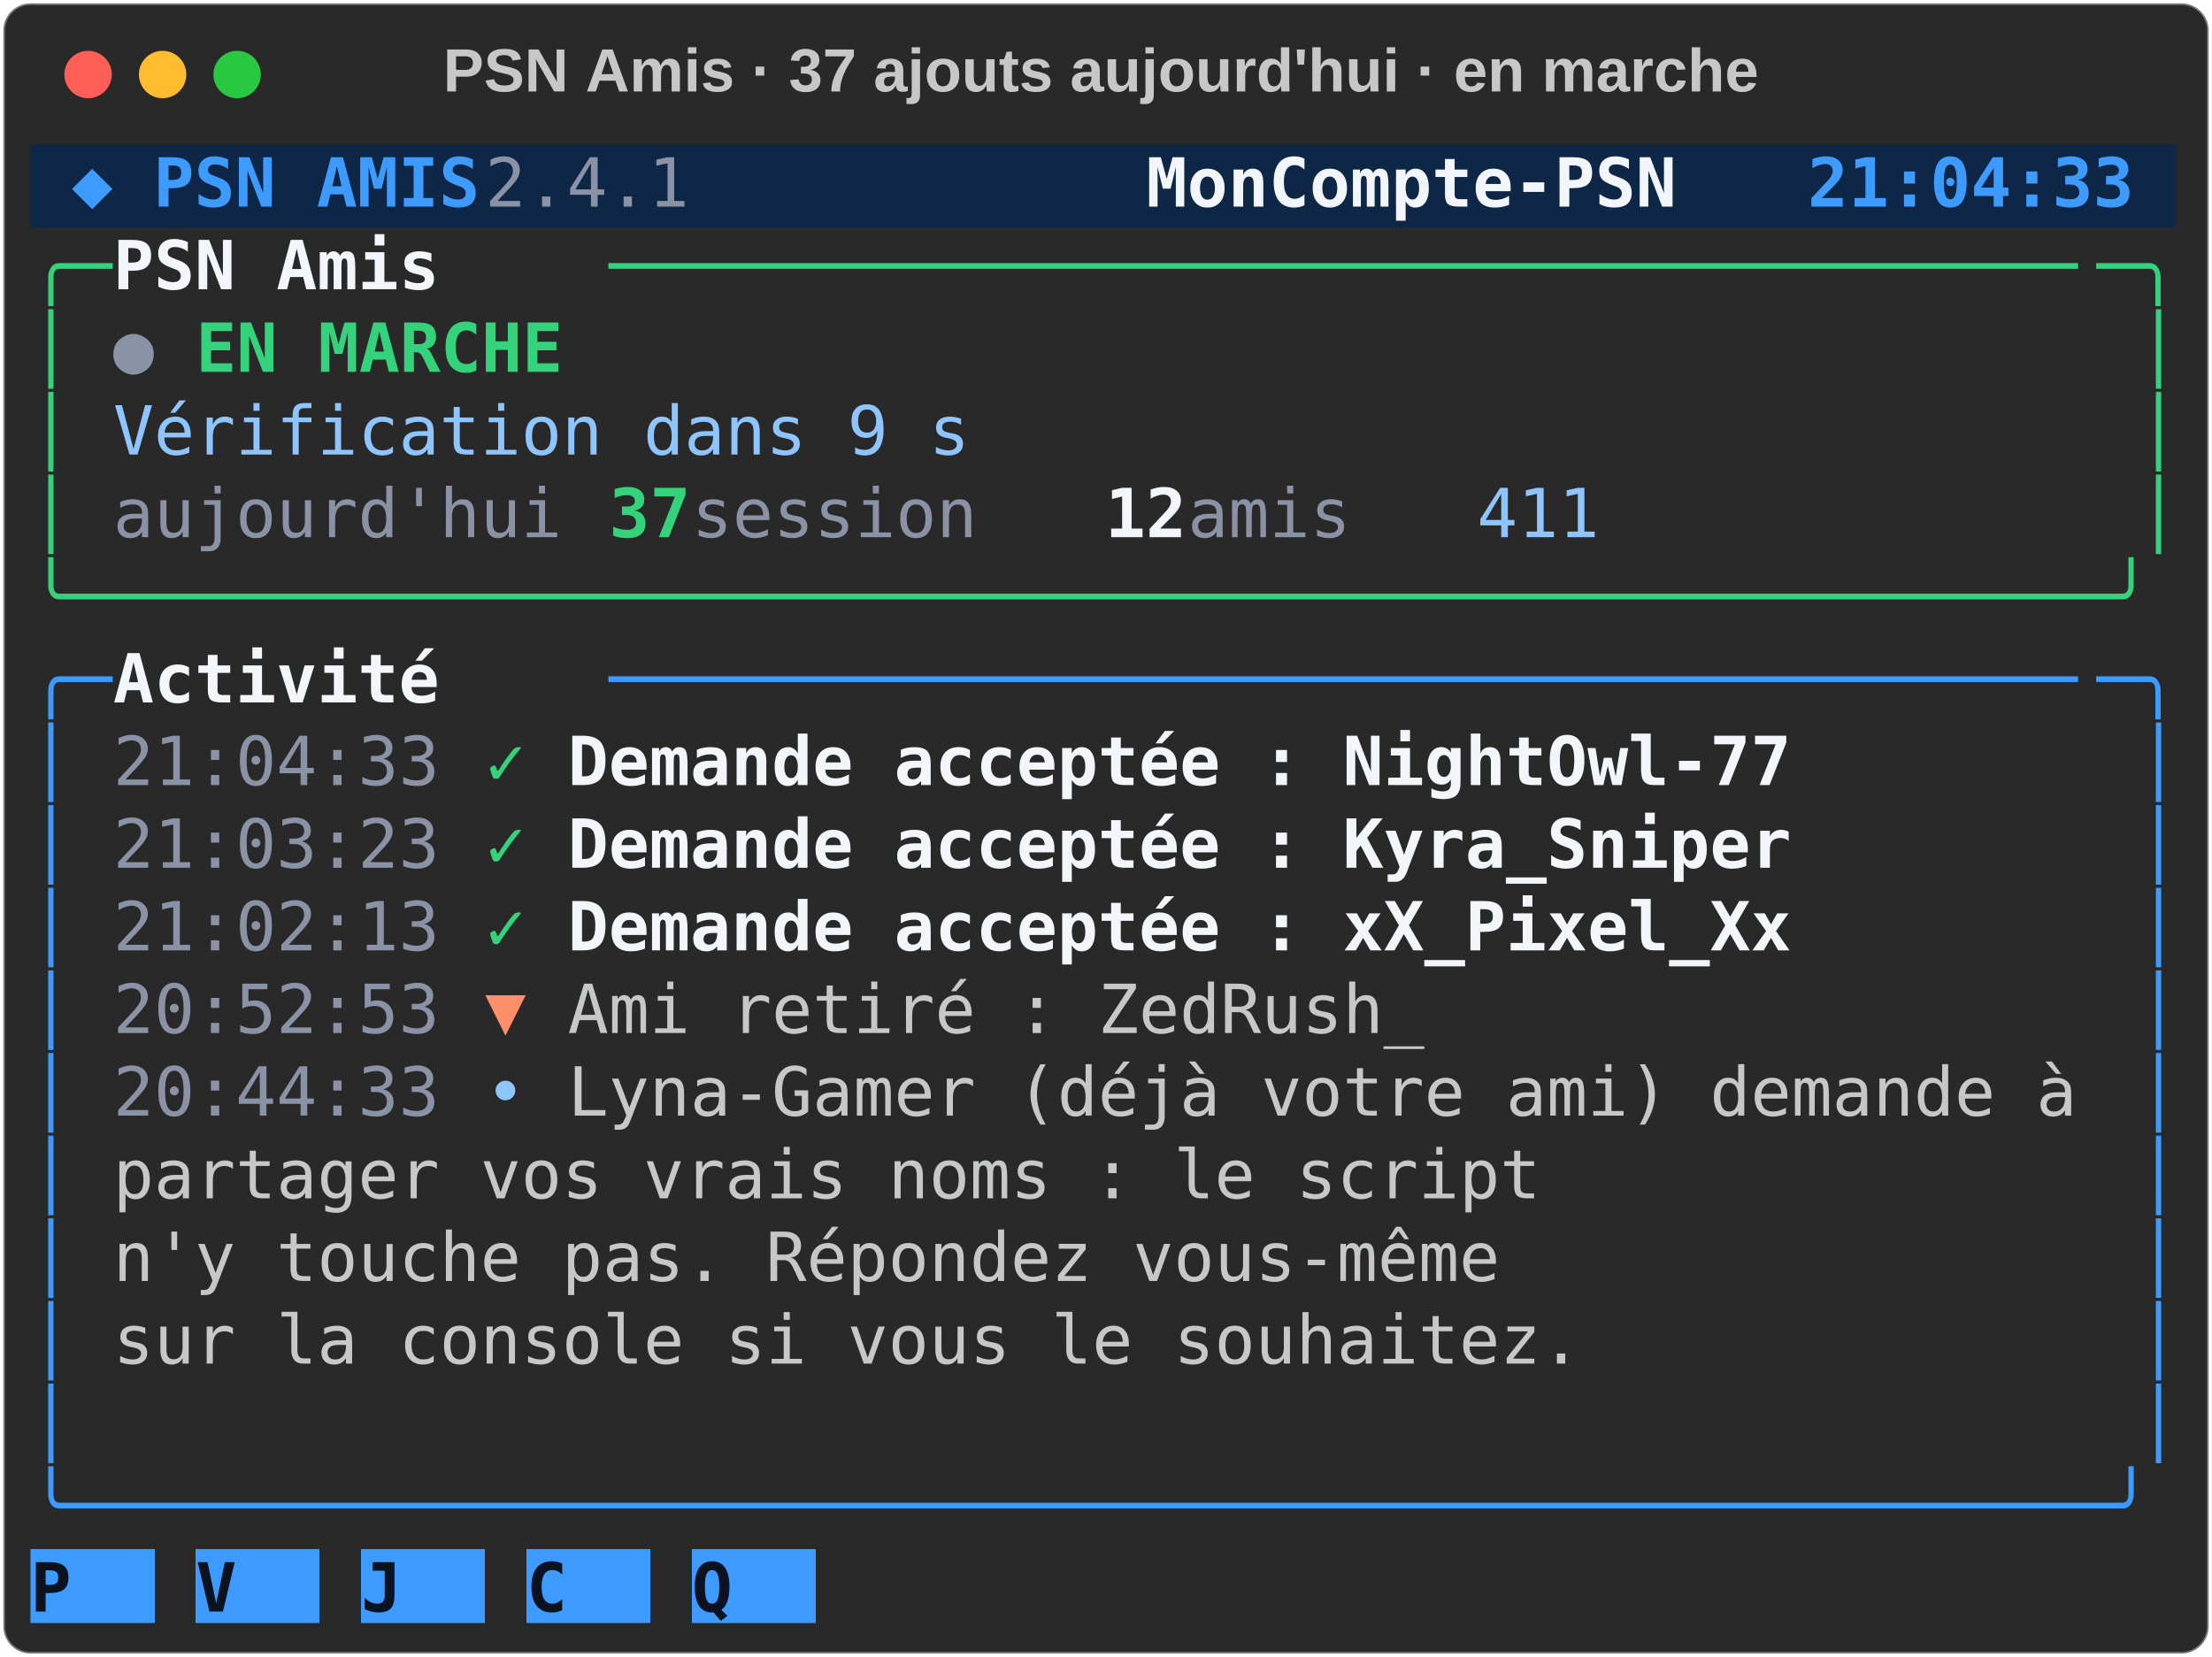
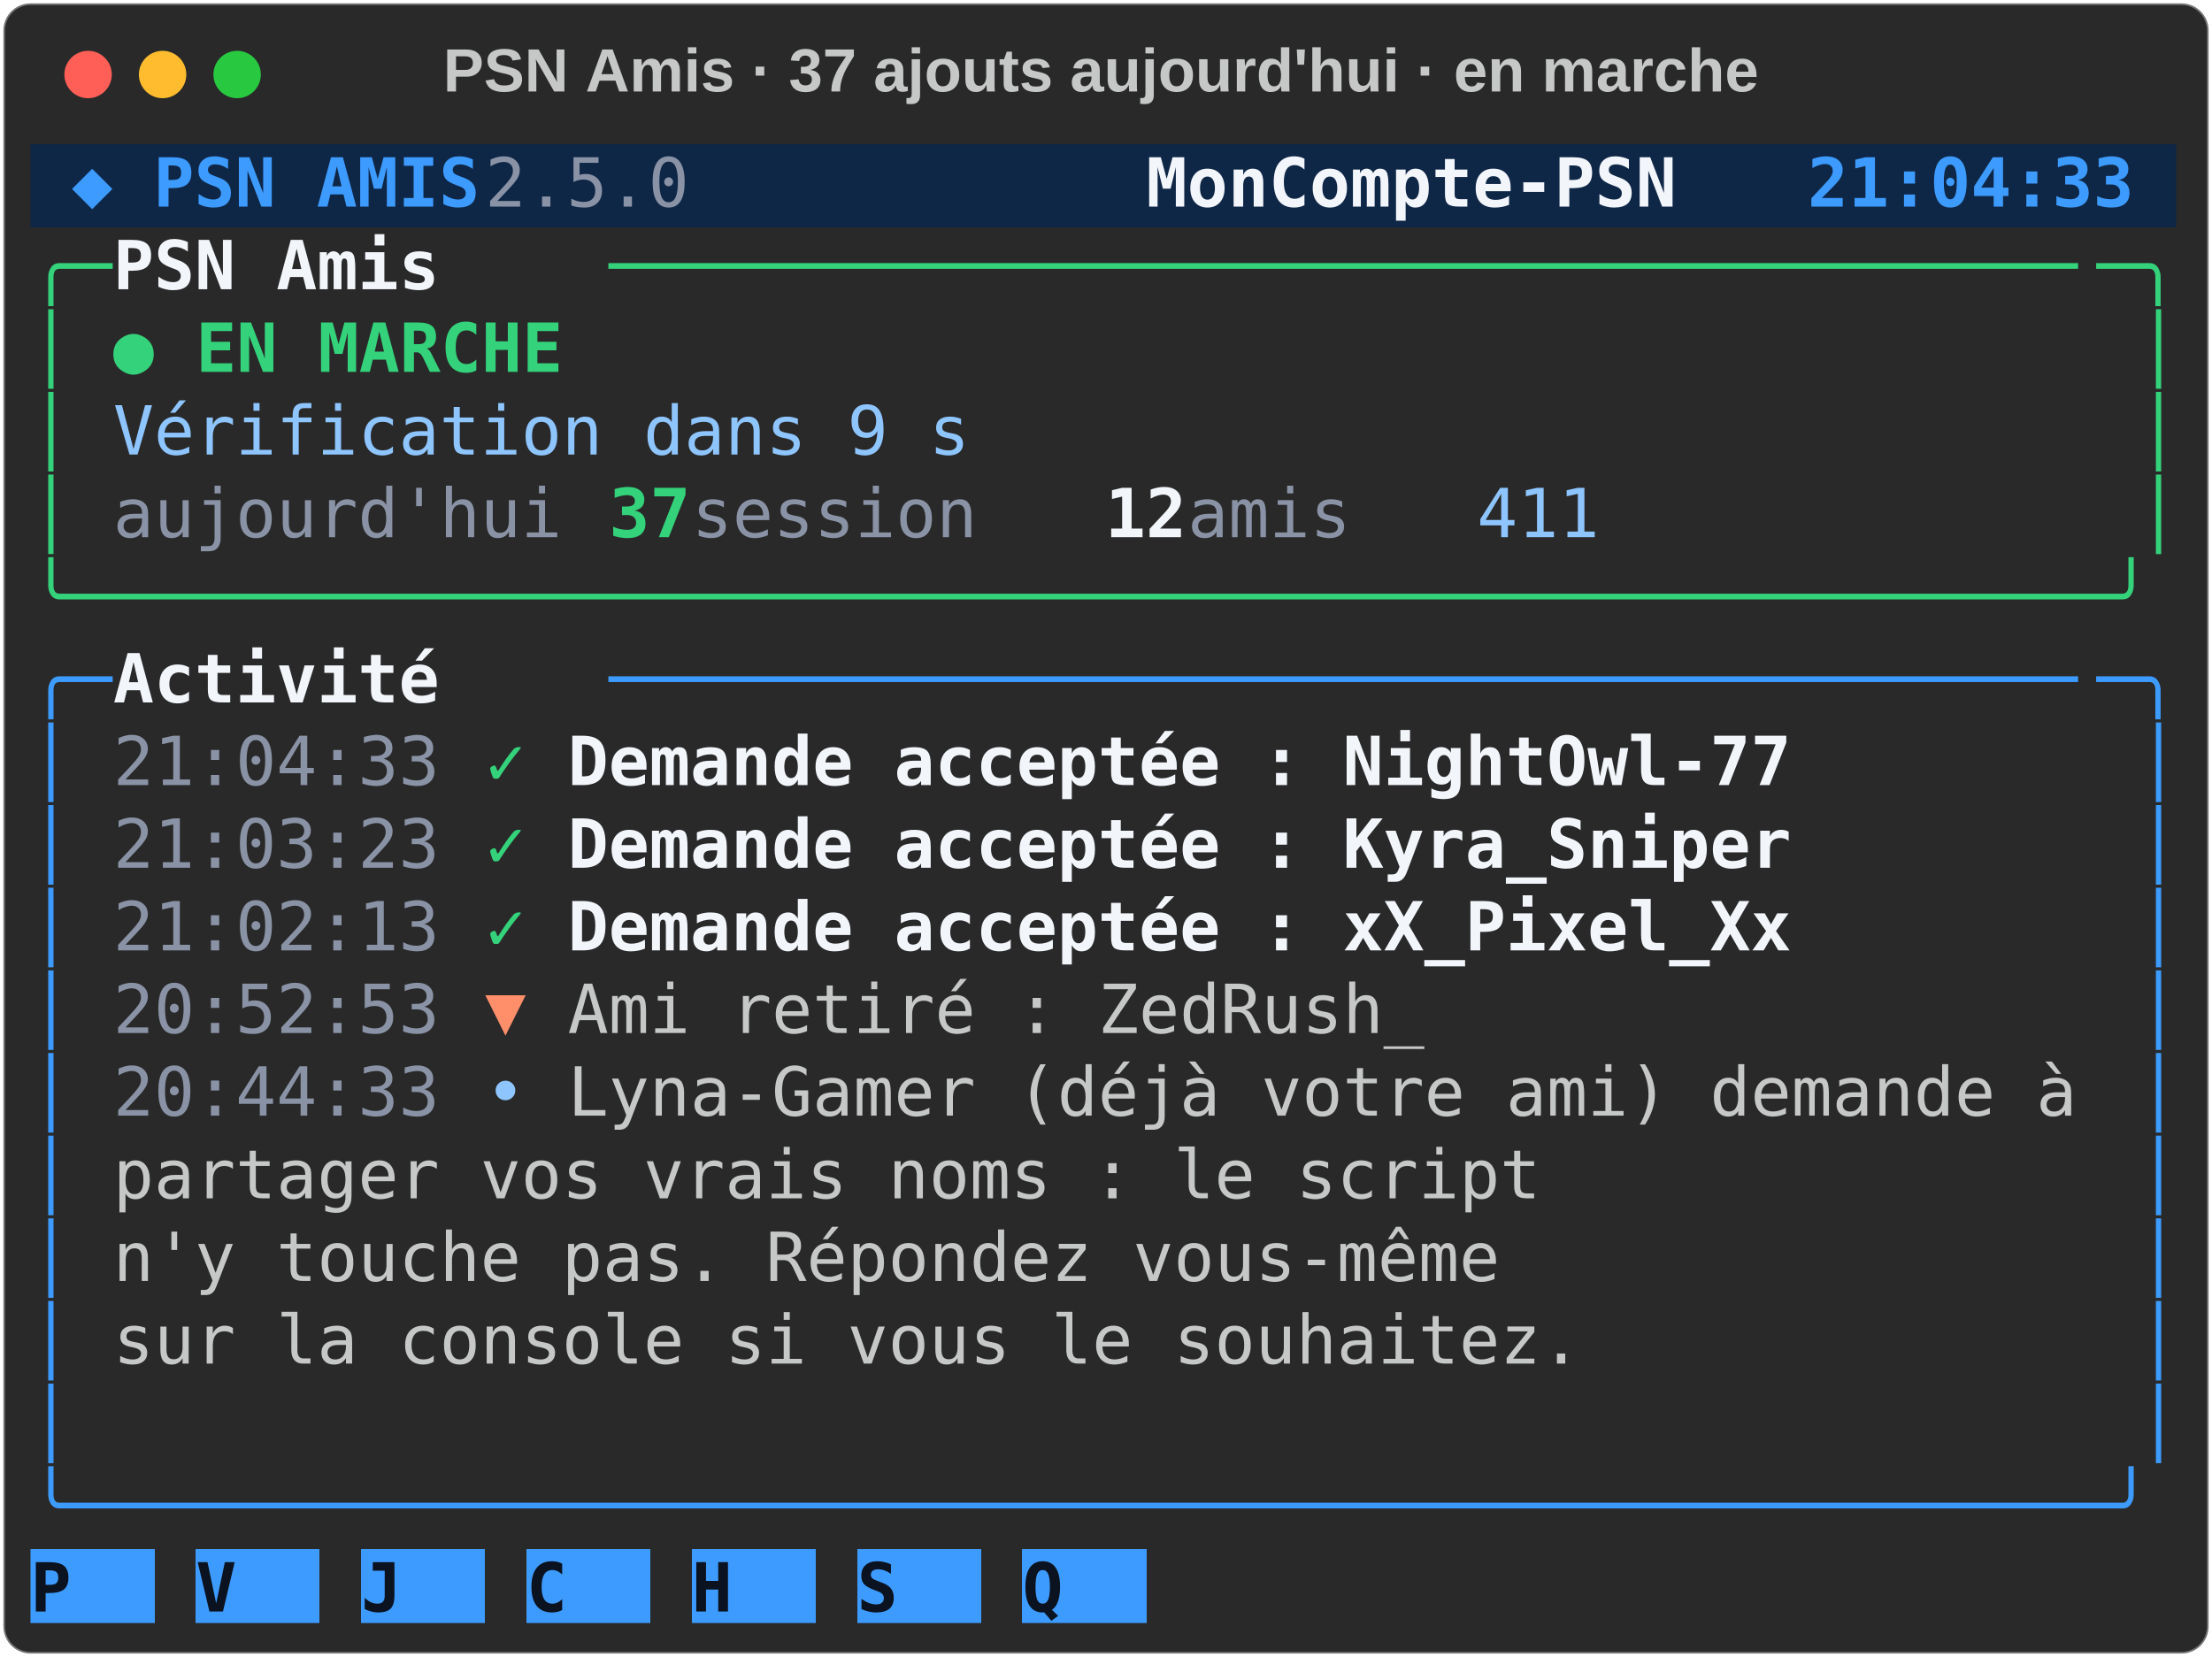
<svg xmlns="http://www.w3.org/2000/svg" class="rich-terminal" viewBox="0 0 653 489.2">
  <style>

    @font-face {
        font-family: "Fira Code";
        src: local("FiraCode-Regular"),
                url("https://cdnjs.cloudflare.com/ajax/libs/firacode/6.2.0/woff2/FiraCode-Regular.woff2") format("woff2"),
                url("https://cdnjs.cloudflare.com/ajax/libs/firacode/6.2.0/woff/FiraCode-Regular.woff") format("woff");
        font-style: normal;
        font-weight: 400;
    }
    @font-face {
        font-family: "Fira Code";
        src: local("FiraCode-Bold"),
                url("https://cdnjs.cloudflare.com/ajax/libs/firacode/6.2.0/woff2/FiraCode-Bold.woff2") format("woff2"),
                url("https://cdnjs.cloudflare.com/ajax/libs/firacode/6.2.0/woff/FiraCode-Bold.woff") format("woff");
        font-style: bold;
        font-weight: 700;
    }

-     .terminal-3836912068-matrix {
+     .terminal-579027073-matrix {
        font-family: Fira Code, monospace;
        font-size: 20px;
        line-height: 24.4px;
        font-variant-east-asian: full-width;
    }

-     .terminal-3836912068-title {
+     .terminal-579027073-title {
        font-size: 18px;
        font-weight: bold;
        font-family: arial;
    }

-     .terminal-3836912068-r1 { fill: #c5c8c6 }
- .terminal-3836912068-r2 { fill: #3d9bff;font-weight: bold }
- .terminal-3836912068-r3 { fill: #8a93a6 }
- .terminal-3836912068-r4 { fill: #f2f5fa;font-weight: bold }
- .terminal-3836912068-r5 { fill: #34d27b;font-weight: bold }
- .terminal-3836912068-r6 { fill: #8ec5ff }
- .terminal-3836912068-r7 { fill: #ff8f6b;font-weight: bold }
- .terminal-3836912068-r8 { fill: #0b1220;font-weight: bold }
+     .terminal-579027073-r1 { fill: #c5c8c6 }
+ .terminal-579027073-r2 { fill: #3d9bff;font-weight: bold }
+ .terminal-579027073-r3 { fill: #8a93a6 }
+ .terminal-579027073-r4 { fill: #f2f5fa;font-weight: bold }
+ .terminal-579027073-r5 { fill: #34d27b;font-weight: bold }
+ .terminal-579027073-r6 { fill: #8ec5ff }
+ .terminal-579027073-r7 { fill: #ff8f6b;font-weight: bold }
+ .terminal-579027073-r8 { fill: #0b1220;font-weight: bold }
    </style>
  <defs>
-     <clipPath id="terminal-3836912068-clip-terminal">
+     <clipPath id="terminal-579027073-clip-terminal">
      <rect x="0" y="0" width="633.4" height="438.2" />
    </clipPath>
-     <clipPath id="terminal-3836912068-line-0">
+     <clipPath id="terminal-579027073-line-0">
      <rect x="0" y="1.5" width="634.4" height="24.65" />
    </clipPath>
-     <clipPath id="terminal-3836912068-line-1">
+     <clipPath id="terminal-579027073-line-1">
      <rect x="0" y="25.9" width="634.4" height="24.65" />
    </clipPath>
-     <clipPath id="terminal-3836912068-line-2">
+     <clipPath id="terminal-579027073-line-2">
      <rect x="0" y="50.3" width="634.4" height="24.65" />
    </clipPath>
-     <clipPath id="terminal-3836912068-line-3">
+     <clipPath id="terminal-579027073-line-3">
      <rect x="0" y="74.7" width="634.4" height="24.65" />
    </clipPath>
-     <clipPath id="terminal-3836912068-line-4">
+     <clipPath id="terminal-579027073-line-4">
      <rect x="0" y="99.1" width="634.4" height="24.65" />
    </clipPath>
-     <clipPath id="terminal-3836912068-line-5">
+     <clipPath id="terminal-579027073-line-5">
      <rect x="0" y="123.5" width="634.4" height="24.65" />
    </clipPath>
-     <clipPath id="terminal-3836912068-line-6">
+     <clipPath id="terminal-579027073-line-6">
      <rect x="0" y="147.9" width="634.4" height="24.65" />
    </clipPath>
-     <clipPath id="terminal-3836912068-line-7">
+     <clipPath id="terminal-579027073-line-7">
      <rect x="0" y="172.3" width="634.4" height="24.65" />
    </clipPath>
-     <clipPath id="terminal-3836912068-line-8">
+     <clipPath id="terminal-579027073-line-8">
      <rect x="0" y="196.7" width="634.4" height="24.65" />
    </clipPath>
-     <clipPath id="terminal-3836912068-line-9">
+     <clipPath id="terminal-579027073-line-9">
      <rect x="0" y="221.1" width="634.4" height="24.65" />
    </clipPath>
-     <clipPath id="terminal-3836912068-line-10">
+     <clipPath id="terminal-579027073-line-10">
      <rect x="0" y="245.5" width="634.4" height="24.65" />
    </clipPath>
-     <clipPath id="terminal-3836912068-line-11">
+     <clipPath id="terminal-579027073-line-11">
      <rect x="0" y="269.9" width="634.4" height="24.65" />
    </clipPath>
-     <clipPath id="terminal-3836912068-line-12">
+     <clipPath id="terminal-579027073-line-12">
      <rect x="0" y="294.3" width="634.4" height="24.65" />
    </clipPath>
-     <clipPath id="terminal-3836912068-line-13">
+     <clipPath id="terminal-579027073-line-13">
      <rect x="0" y="318.7" width="634.4" height="24.65" />
    </clipPath>
-     <clipPath id="terminal-3836912068-line-14">
+     <clipPath id="terminal-579027073-line-14">
      <rect x="0" y="343.1" width="634.4" height="24.65" />
    </clipPath>
-     <clipPath id="terminal-3836912068-line-15">
+     <clipPath id="terminal-579027073-line-15">
      <rect x="0" y="367.5" width="634.4" height="24.65" />
    </clipPath>
-     <clipPath id="terminal-3836912068-line-16">
+     <clipPath id="terminal-579027073-line-16">
      <rect x="0" y="391.9" width="634.4" height="24.65" />
    </clipPath>
  </defs>
  <rect fill="#292929" stroke="rgba(255,255,255,0.35)" stroke-width="1" x="1" y="1" width="651" height="487.2" rx="8" />
-   <text class="terminal-3836912068-title" fill="#c5c8c6" text-anchor="middle" x="325" y="27">PSN Amis · 37 ajouts aujourd'hui · en marche</text>
+   <text class="terminal-579027073-title" fill="#c5c8c6" text-anchor="middle" x="325" y="27">PSN Amis · 37 ajouts aujourd'hui · en marche</text>
  <g transform="translate(26,22)">
    <circle cx="0" cy="0" r="7" fill="#ff5f57" />
    <circle cx="22" cy="0" r="7" fill="#febc2e" />
    <circle cx="44" cy="0" r="7" fill="#28c840" />
  </g>
-   <g transform="translate(9, 41)" clip-path="url(#terminal-3836912068-clip-terminal)">
+   <g transform="translate(9, 41)" clip-path="url(#terminal-579027073-clip-terminal)">
    <rect fill="#0f2747" x="0" y="1.5" width="12.2" height="24.65" shape-rendering="crispEdges" />
    <rect fill="#0f2747" x="12.2" y="1.5" width="122" height="24.65" shape-rendering="crispEdges" />
    <rect fill="#0f2747" x="134.2" y="1.5" width="73.2" height="24.65" shape-rendering="crispEdges" />
    <rect fill="#0f2747" x="207.4" y="1.5" width="122" height="24.65" shape-rendering="crispEdges" />
    <rect fill="#0f2747" x="329.4" y="1.5" width="158.6" height="24.65" shape-rendering="crispEdges" />
    <rect fill="#0f2747" x="488" y="1.5" width="36.6" height="24.65" shape-rendering="crispEdges" />
    <rect fill="#0f2747" x="524.6" y="1.5" width="97.6" height="24.65" shape-rendering="crispEdges" />
    <rect fill="#0f2747" x="622.2" y="1.5" width="12.2" height="24.65" shape-rendering="crispEdges" />
    <rect fill="#3d9bff" x="0" y="416.3" width="36.6" height="24.65" shape-rendering="crispEdges" />
    <rect fill="#3d9bff" x="48.8" y="416.3" width="36.6" height="24.65" shape-rendering="crispEdges" />
    <rect fill="#3d9bff" x="97.6" y="416.3" width="36.6" height="24.65" shape-rendering="crispEdges" />
    <rect fill="#3d9bff" x="146.4" y="416.3" width="36.6" height="24.65" shape-rendering="crispEdges" />
    <rect fill="#3d9bff" x="195.2" y="416.3" width="36.6" height="24.65" shape-rendering="crispEdges" />
-     <g class="terminal-3836912068-matrix">
-       <text class="terminal-3836912068-r2" x="12.2" y="20" textLength="122" clip-path="url(#terminal-3836912068-line-0)">◆ PSN AMIS</text>
-       <text class="terminal-3836912068-r3" x="134.2" y="20" textLength="73.2" clip-path="url(#terminal-3836912068-line-0)"> 2.4.1</text>
-       <text class="terminal-3836912068-r4" x="329.4" y="20" textLength="158.6" clip-path="url(#terminal-3836912068-line-0)">MonCompte-PSN</text>
-       <text class="terminal-3836912068-r2" x="524.6" y="20" textLength="97.6" clip-path="url(#terminal-3836912068-line-0)">21:04:33</text>
-       <text class="terminal-3836912068-r1" x="634.4" y="20" textLength="12.2" clip-path="url(#terminal-3836912068-line-0)">
- </text>
-       <text class="terminal-3836912068-r5" x="0" y="44.4" textLength="24.4" clip-path="url(#terminal-3836912068-line-1)">╭─</text>
-       <text class="terminal-3836912068-r4" x="24.4" y="44.4" textLength="146.4" clip-path="url(#terminal-3836912068-line-1)">  PSN Amis  </text>
-       <text class="terminal-3836912068-r5" x="170.8" y="44.4" textLength="439.2" clip-path="url(#terminal-3836912068-line-1)">────────────────────────────────────</text>
-       <text class="terminal-3836912068-r5" x="610" y="44.4" textLength="24.4" clip-path="url(#terminal-3836912068-line-1)">─╮</text>
-       <text class="terminal-3836912068-r1" x="634.4" y="44.4" textLength="12.2" clip-path="url(#terminal-3836912068-line-1)">
- </text>
-       <text class="terminal-3836912068-r5" x="0" y="68.8" textLength="12.2" clip-path="url(#terminal-3836912068-line-2)">│</text>
-       <text class="terminal-3836912068-r3" x="24.4" y="68.8" textLength="24.4" clip-path="url(#terminal-3836912068-line-2)">● </text>
-       <text class="terminal-3836912068-r5" x="48.8" y="68.8" textLength="109.8" clip-path="url(#terminal-3836912068-line-2)">EN MARCHE</text>
-       <text class="terminal-3836912068-r5" x="622.2" y="68.8" textLength="12.2" clip-path="url(#terminal-3836912068-line-2)">│</text>
-       <text class="terminal-3836912068-r1" x="634.4" y="68.8" textLength="12.2" clip-path="url(#terminal-3836912068-line-2)">
- </text>
-       <text class="terminal-3836912068-r5" x="0" y="93.2" textLength="12.2" clip-path="url(#terminal-3836912068-line-3)">│</text>
-       <text class="terminal-3836912068-r6" x="24.4" y="93.2" textLength="256.2" clip-path="url(#terminal-3836912068-line-3)">Vérification dans 9 s</text>
-       <text class="terminal-3836912068-r5" x="622.2" y="93.2" textLength="12.2" clip-path="url(#terminal-3836912068-line-3)">│</text>
-       <text class="terminal-3836912068-r1" x="634.4" y="93.2" textLength="12.2" clip-path="url(#terminal-3836912068-line-3)">
- </text>
-       <text class="terminal-3836912068-r5" x="0" y="117.6" textLength="12.2" clip-path="url(#terminal-3836912068-line-4)">│</text>
-       <text class="terminal-3836912068-r3" x="24.4" y="117.6" textLength="146.4" clip-path="url(#terminal-3836912068-line-4)">aujourd'hui </text>
-       <text class="terminal-3836912068-r5" x="170.8" y="117.6" textLength="24.4" clip-path="url(#terminal-3836912068-line-4)">37</text>
-       <text class="terminal-3836912068-r3" x="195.2" y="117.6" textLength="122" clip-path="url(#terminal-3836912068-line-4)">  session </text>
-       <text class="terminal-3836912068-r4" x="317.2" y="117.6" textLength="24.4" clip-path="url(#terminal-3836912068-line-4)">12</text>
-       <text class="terminal-3836912068-r3" x="341.6" y="117.6" textLength="85.4" clip-path="url(#terminal-3836912068-line-4)">  amis </text>
-       <text class="terminal-3836912068-r6" x="427" y="117.6" textLength="36.6" clip-path="url(#terminal-3836912068-line-4)">411</text>
-       <text class="terminal-3836912068-r5" x="622.2" y="117.6" textLength="12.2" clip-path="url(#terminal-3836912068-line-4)">│</text>
-       <text class="terminal-3836912068-r1" x="634.4" y="117.6" textLength="12.2" clip-path="url(#terminal-3836912068-line-4)">
- </text>
-       <text class="terminal-3836912068-r5" x="0" y="142" textLength="634.4" clip-path="url(#terminal-3836912068-line-5)">╰──────────────────────────────────────────────────╯</text>
-       <text class="terminal-3836912068-r1" x="634.4" y="142" textLength="12.2" clip-path="url(#terminal-3836912068-line-5)">
- </text>
-       <text class="terminal-3836912068-r2" x="0" y="166.4" textLength="24.4" clip-path="url(#terminal-3836912068-line-6)">╭─</text>
-       <text class="terminal-3836912068-r4" x="24.4" y="166.4" textLength="146.4" clip-path="url(#terminal-3836912068-line-6)">  Activité  </text>
-       <text class="terminal-3836912068-r2" x="170.8" y="166.4" textLength="439.2" clip-path="url(#terminal-3836912068-line-6)">────────────────────────────────────</text>
-       <text class="terminal-3836912068-r2" x="610" y="166.4" textLength="24.4" clip-path="url(#terminal-3836912068-line-6)">─╮</text>
-       <text class="terminal-3836912068-r1" x="634.4" y="166.4" textLength="12.2" clip-path="url(#terminal-3836912068-line-6)">
- </text>
-       <text class="terminal-3836912068-r2" x="0" y="190.8" textLength="12.2" clip-path="url(#terminal-3836912068-line-7)">│</text>
-       <text class="terminal-3836912068-r3" x="24.4" y="190.8" textLength="109.8" clip-path="url(#terminal-3836912068-line-7)">21:04:33 </text>
-       <text class="terminal-3836912068-r5" x="134.2" y="190.8" textLength="24.4" clip-path="url(#terminal-3836912068-line-7)">✓ </text>
-       <text class="terminal-3836912068-r4" x="158.6" y="190.8" textLength="366" clip-path="url(#terminal-3836912068-line-7)">Demande acceptée : NightOwl-77</text>
-       <text class="terminal-3836912068-r2" x="622.2" y="190.8" textLength="12.2" clip-path="url(#terminal-3836912068-line-7)">│</text>
-       <text class="terminal-3836912068-r1" x="634.4" y="190.8" textLength="12.2" clip-path="url(#terminal-3836912068-line-7)">
- </text>
-       <text class="terminal-3836912068-r2" x="0" y="215.2" textLength="12.2" clip-path="url(#terminal-3836912068-line-8)">│</text>
-       <text class="terminal-3836912068-r3" x="24.4" y="215.2" textLength="109.8" clip-path="url(#terminal-3836912068-line-8)">21:03:23 </text>
-       <text class="terminal-3836912068-r5" x="134.2" y="215.2" textLength="24.4" clip-path="url(#terminal-3836912068-line-8)">✓ </text>
-       <text class="terminal-3836912068-r4" x="158.6" y="215.2" textLength="366" clip-path="url(#terminal-3836912068-line-8)">Demande acceptée : Kyra_Sniper</text>
-       <text class="terminal-3836912068-r2" x="622.2" y="215.2" textLength="12.2" clip-path="url(#terminal-3836912068-line-8)">│</text>
-       <text class="terminal-3836912068-r1" x="634.4" y="215.2" textLength="12.2" clip-path="url(#terminal-3836912068-line-8)">
- </text>
-       <text class="terminal-3836912068-r2" x="0" y="239.6" textLength="12.2" clip-path="url(#terminal-3836912068-line-9)">│</text>
-       <text class="terminal-3836912068-r3" x="24.4" y="239.6" textLength="109.8" clip-path="url(#terminal-3836912068-line-9)">21:02:13 </text>
-       <text class="terminal-3836912068-r5" x="134.2" y="239.6" textLength="24.4" clip-path="url(#terminal-3836912068-line-9)">✓ </text>
-       <text class="terminal-3836912068-r4" x="158.6" y="239.6" textLength="366" clip-path="url(#terminal-3836912068-line-9)">Demande acceptée : xX_Pixel_Xx</text>
-       <text class="terminal-3836912068-r2" x="622.2" y="239.6" textLength="12.2" clip-path="url(#terminal-3836912068-line-9)">│</text>
-       <text class="terminal-3836912068-r1" x="634.4" y="239.6" textLength="12.2" clip-path="url(#terminal-3836912068-line-9)">
- </text>
-       <text class="terminal-3836912068-r2" x="0" y="264" textLength="12.2" clip-path="url(#terminal-3836912068-line-10)">│</text>
-       <text class="terminal-3836912068-r3" x="24.4" y="264" textLength="109.8" clip-path="url(#terminal-3836912068-line-10)">20:52:53 </text>
-       <text class="terminal-3836912068-r7" x="134.2" y="264" textLength="24.4" clip-path="url(#terminal-3836912068-line-10)">▼ </text>
-       <text class="terminal-3836912068-r1" x="158.6" y="264" textLength="256.2" clip-path="url(#terminal-3836912068-line-10)">Ami retiré : ZedRush_</text>
-       <text class="terminal-3836912068-r2" x="622.2" y="264" textLength="12.2" clip-path="url(#terminal-3836912068-line-10)">│</text>
-       <text class="terminal-3836912068-r1" x="634.4" y="264" textLength="12.2" clip-path="url(#terminal-3836912068-line-10)">
- </text>
-       <text class="terminal-3836912068-r2" x="0" y="288.4" textLength="12.2" clip-path="url(#terminal-3836912068-line-11)">│</text>
-       <text class="terminal-3836912068-r3" x="24.4" y="288.4" textLength="109.8" clip-path="url(#terminal-3836912068-line-11)">20:44:33 </text>
-       <text class="terminal-3836912068-r6" x="134.2" y="288.4" textLength="24.4" clip-path="url(#terminal-3836912068-line-11)">• </text>
-       <text class="terminal-3836912068-r1" x="158.6" y="288.4" textLength="451.4" clip-path="url(#terminal-3836912068-line-11)">Lyna-Gamer (déjà votre ami) demande à</text>
-       <text class="terminal-3836912068-r2" x="622.2" y="288.4" textLength="12.2" clip-path="url(#terminal-3836912068-line-11)">│</text>
-       <text class="terminal-3836912068-r1" x="634.4" y="288.4" textLength="12.2" clip-path="url(#terminal-3836912068-line-11)">
- </text>
-       <text class="terminal-3836912068-r2" x="0" y="312.8" textLength="12.2" clip-path="url(#terminal-3836912068-line-12)">│</text>
-       <text class="terminal-3836912068-r1" x="24.4" y="312.8" textLength="573.4" clip-path="url(#terminal-3836912068-line-12)">           partager vos vrais noms : le script </text>
-       <text class="terminal-3836912068-r2" x="622.2" y="312.8" textLength="12.2" clip-path="url(#terminal-3836912068-line-12)">│</text>
-       <text class="terminal-3836912068-r1" x="634.4" y="312.8" textLength="12.2" clip-path="url(#terminal-3836912068-line-12)">
- </text>
-       <text class="terminal-3836912068-r2" x="0" y="337.2" textLength="12.2" clip-path="url(#terminal-3836912068-line-13)">│</text>
-       <text class="terminal-3836912068-r1" x="24.4" y="337.2" textLength="561.2" clip-path="url(#terminal-3836912068-line-13)">           n'y touche pas. Répondez vous-même </text>
-       <text class="terminal-3836912068-r2" x="622.2" y="337.2" textLength="12.2" clip-path="url(#terminal-3836912068-line-13)">│</text>
-       <text class="terminal-3836912068-r1" x="634.4" y="337.2" textLength="12.2" clip-path="url(#terminal-3836912068-line-13)">
- </text>
-       <text class="terminal-3836912068-r2" x="0" y="361.6" textLength="12.2" clip-path="url(#terminal-3836912068-line-14)">│</text>
-       <text class="terminal-3836912068-r1" x="24.4" y="361.6" textLength="573.4" clip-path="url(#terminal-3836912068-line-14)">           sur la console si vous le souhaitez.</text>
-       <text class="terminal-3836912068-r2" x="622.2" y="361.6" textLength="12.2" clip-path="url(#terminal-3836912068-line-14)">│</text>
-       <text class="terminal-3836912068-r1" x="634.4" y="361.6" textLength="12.2" clip-path="url(#terminal-3836912068-line-14)">
- </text>
-       <text class="terminal-3836912068-r2" x="0" y="386" textLength="12.2" clip-path="url(#terminal-3836912068-line-15)">│</text>
-       <text class="terminal-3836912068-r2" x="622.2" y="386" textLength="12.2" clip-path="url(#terminal-3836912068-line-15)">│</text>
-       <text class="terminal-3836912068-r1" x="634.4" y="386" textLength="12.2" clip-path="url(#terminal-3836912068-line-15)">
- </text>
-       <text class="terminal-3836912068-r2" x="0" y="410.4" textLength="634.4" clip-path="url(#terminal-3836912068-line-16)">╰──────────────────────────────────────────────────╯</text>
-       <text class="terminal-3836912068-r1" x="634.4" y="410.4" textLength="12.2" clip-path="url(#terminal-3836912068-line-16)">
- </text>
-       <text class="terminal-3836912068-r8" x="0" y="434.8" textLength="36.6" clip-path="url(#terminal-3836912068-line-17)"> P </text>
-       <text class="terminal-3836912068-r8" x="48.8" y="434.8" textLength="36.6" clip-path="url(#terminal-3836912068-line-17)"> V </text>
-       <text class="terminal-3836912068-r8" x="97.6" y="434.8" textLength="36.6" clip-path="url(#terminal-3836912068-line-17)"> J </text>
-       <text class="terminal-3836912068-r8" x="146.4" y="434.8" textLength="36.6" clip-path="url(#terminal-3836912068-line-17)"> C </text>
-       <text class="terminal-3836912068-r8" x="195.2" y="434.8" textLength="36.6" clip-path="url(#terminal-3836912068-line-17)"> Q </text>
-       <text class="terminal-3836912068-r1" x="634.4" y="434.8" textLength="12.2" clip-path="url(#terminal-3836912068-line-17)">
+     <rect fill="#3d9bff" x="244" y="416.3" width="36.6" height="24.65" shape-rendering="crispEdges" />
+     <rect fill="#3d9bff" x="292.8" y="416.3" width="36.6" height="24.65" shape-rendering="crispEdges" />
+     <g class="terminal-579027073-matrix">
+       <text class="terminal-579027073-r2" x="12.2" y="20" textLength="122" clip-path="url(#terminal-579027073-line-0)">◆ PSN AMIS</text>
+       <text class="terminal-579027073-r3" x="134.2" y="20" textLength="73.2" clip-path="url(#terminal-579027073-line-0)"> 2.5.0</text>
+       <text class="terminal-579027073-r4" x="329.4" y="20" textLength="158.6" clip-path="url(#terminal-579027073-line-0)">MonCompte-PSN</text>
+       <text class="terminal-579027073-r2" x="524.6" y="20" textLength="97.6" clip-path="url(#terminal-579027073-line-0)">21:04:33</text>
+       <text class="terminal-579027073-r1" x="634.4" y="20" textLength="12.2" clip-path="url(#terminal-579027073-line-0)">
+ </text>
+       <text class="terminal-579027073-r5" x="0" y="44.4" textLength="24.4" clip-path="url(#terminal-579027073-line-1)">╭─</text>
+       <text class="terminal-579027073-r4" x="24.4" y="44.4" textLength="146.4" clip-path="url(#terminal-579027073-line-1)">  PSN Amis  </text>
+       <text class="terminal-579027073-r5" x="170.8" y="44.4" textLength="439.2" clip-path="url(#terminal-579027073-line-1)">────────────────────────────────────</text>
+       <text class="terminal-579027073-r5" x="610" y="44.4" textLength="24.4" clip-path="url(#terminal-579027073-line-1)">─╮</text>
+       <text class="terminal-579027073-r1" x="634.4" y="44.4" textLength="12.2" clip-path="url(#terminal-579027073-line-1)">
+ </text>
+       <text class="terminal-579027073-r5" x="0" y="68.8" textLength="12.2" clip-path="url(#terminal-579027073-line-2)">│</text>
+       <text class="terminal-579027073-r5" x="24.4" y="68.8" textLength="24.4" clip-path="url(#terminal-579027073-line-2)">● </text>
+       <text class="terminal-579027073-r5" x="48.8" y="68.8" textLength="109.8" clip-path="url(#terminal-579027073-line-2)">EN MARCHE</text>
+       <text class="terminal-579027073-r5" x="622.2" y="68.8" textLength="12.2" clip-path="url(#terminal-579027073-line-2)">│</text>
+       <text class="terminal-579027073-r1" x="634.4" y="68.8" textLength="12.2" clip-path="url(#terminal-579027073-line-2)">
+ </text>
+       <text class="terminal-579027073-r5" x="0" y="93.2" textLength="12.2" clip-path="url(#terminal-579027073-line-3)">│</text>
+       <text class="terminal-579027073-r6" x="24.4" y="93.2" textLength="256.2" clip-path="url(#terminal-579027073-line-3)">Vérification dans 9 s</text>
+       <text class="terminal-579027073-r5" x="622.2" y="93.2" textLength="12.2" clip-path="url(#terminal-579027073-line-3)">│</text>
+       <text class="terminal-579027073-r1" x="634.4" y="93.2" textLength="12.2" clip-path="url(#terminal-579027073-line-3)">
+ </text>
+       <text class="terminal-579027073-r5" x="0" y="117.6" textLength="12.2" clip-path="url(#terminal-579027073-line-4)">│</text>
+       <text class="terminal-579027073-r3" x="24.4" y="117.6" textLength="146.4" clip-path="url(#terminal-579027073-line-4)">aujourd'hui </text>
+       <text class="terminal-579027073-r5" x="170.8" y="117.6" textLength="24.4" clip-path="url(#terminal-579027073-line-4)">37</text>
+       <text class="terminal-579027073-r3" x="195.2" y="117.6" textLength="122" clip-path="url(#terminal-579027073-line-4)">  session </text>
+       <text class="terminal-579027073-r4" x="317.2" y="117.6" textLength="24.4" clip-path="url(#terminal-579027073-line-4)">12</text>
+       <text class="terminal-579027073-r3" x="341.6" y="117.6" textLength="85.4" clip-path="url(#terminal-579027073-line-4)">  amis </text>
+       <text class="terminal-579027073-r6" x="427" y="117.6" textLength="36.6" clip-path="url(#terminal-579027073-line-4)">411</text>
+       <text class="terminal-579027073-r5" x="622.2" y="117.6" textLength="12.2" clip-path="url(#terminal-579027073-line-4)">│</text>
+       <text class="terminal-579027073-r1" x="634.4" y="117.6" textLength="12.2" clip-path="url(#terminal-579027073-line-4)">
+ </text>
+       <text class="terminal-579027073-r5" x="0" y="142" textLength="634.4" clip-path="url(#terminal-579027073-line-5)">╰──────────────────────────────────────────────────╯</text>
+       <text class="terminal-579027073-r1" x="634.4" y="142" textLength="12.2" clip-path="url(#terminal-579027073-line-5)">
+ </text>
+       <text class="terminal-579027073-r2" x="0" y="166.4" textLength="24.4" clip-path="url(#terminal-579027073-line-6)">╭─</text>
+       <text class="terminal-579027073-r4" x="24.4" y="166.4" textLength="146.4" clip-path="url(#terminal-579027073-line-6)">  Activité  </text>
+       <text class="terminal-579027073-r2" x="170.8" y="166.4" textLength="439.2" clip-path="url(#terminal-579027073-line-6)">────────────────────────────────────</text>
+       <text class="terminal-579027073-r2" x="610" y="166.4" textLength="24.4" clip-path="url(#terminal-579027073-line-6)">─╮</text>
+       <text class="terminal-579027073-r1" x="634.4" y="166.4" textLength="12.2" clip-path="url(#terminal-579027073-line-6)">
+ </text>
+       <text class="terminal-579027073-r2" x="0" y="190.8" textLength="12.2" clip-path="url(#terminal-579027073-line-7)">│</text>
+       <text class="terminal-579027073-r3" x="24.4" y="190.8" textLength="109.8" clip-path="url(#terminal-579027073-line-7)">21:04:33 </text>
+       <text class="terminal-579027073-r5" x="134.2" y="190.8" textLength="24.4" clip-path="url(#terminal-579027073-line-7)">✓ </text>
+       <text class="terminal-579027073-r4" x="158.6" y="190.8" textLength="366" clip-path="url(#terminal-579027073-line-7)">Demande acceptée : NightOwl-77</text>
+       <text class="terminal-579027073-r2" x="622.2" y="190.8" textLength="12.2" clip-path="url(#terminal-579027073-line-7)">│</text>
+       <text class="terminal-579027073-r1" x="634.4" y="190.8" textLength="12.2" clip-path="url(#terminal-579027073-line-7)">
+ </text>
+       <text class="terminal-579027073-r2" x="0" y="215.2" textLength="12.2" clip-path="url(#terminal-579027073-line-8)">│</text>
+       <text class="terminal-579027073-r3" x="24.4" y="215.2" textLength="109.8" clip-path="url(#terminal-579027073-line-8)">21:03:23 </text>
+       <text class="terminal-579027073-r5" x="134.2" y="215.2" textLength="24.4" clip-path="url(#terminal-579027073-line-8)">✓ </text>
+       <text class="terminal-579027073-r4" x="158.6" y="215.2" textLength="366" clip-path="url(#terminal-579027073-line-8)">Demande acceptée : Kyra_Sniper</text>
+       <text class="terminal-579027073-r2" x="622.2" y="215.2" textLength="12.2" clip-path="url(#terminal-579027073-line-8)">│</text>
+       <text class="terminal-579027073-r1" x="634.4" y="215.2" textLength="12.2" clip-path="url(#terminal-579027073-line-8)">
+ </text>
+       <text class="terminal-579027073-r2" x="0" y="239.6" textLength="12.2" clip-path="url(#terminal-579027073-line-9)">│</text>
+       <text class="terminal-579027073-r3" x="24.4" y="239.6" textLength="109.8" clip-path="url(#terminal-579027073-line-9)">21:02:13 </text>
+       <text class="terminal-579027073-r5" x="134.2" y="239.6" textLength="24.4" clip-path="url(#terminal-579027073-line-9)">✓ </text>
+       <text class="terminal-579027073-r4" x="158.6" y="239.6" textLength="366" clip-path="url(#terminal-579027073-line-9)">Demande acceptée : xX_Pixel_Xx</text>
+       <text class="terminal-579027073-r2" x="622.2" y="239.6" textLength="12.2" clip-path="url(#terminal-579027073-line-9)">│</text>
+       <text class="terminal-579027073-r1" x="634.4" y="239.6" textLength="12.2" clip-path="url(#terminal-579027073-line-9)">
+ </text>
+       <text class="terminal-579027073-r2" x="0" y="264" textLength="12.2" clip-path="url(#terminal-579027073-line-10)">│</text>
+       <text class="terminal-579027073-r3" x="24.4" y="264" textLength="109.8" clip-path="url(#terminal-579027073-line-10)">20:52:53 </text>
+       <text class="terminal-579027073-r7" x="134.2" y="264" textLength="24.4" clip-path="url(#terminal-579027073-line-10)">▼ </text>
+       <text class="terminal-579027073-r1" x="158.6" y="264" textLength="256.2" clip-path="url(#terminal-579027073-line-10)">Ami retiré : ZedRush_</text>
+       <text class="terminal-579027073-r2" x="622.2" y="264" textLength="12.2" clip-path="url(#terminal-579027073-line-10)">│</text>
+       <text class="terminal-579027073-r1" x="634.4" y="264" textLength="12.2" clip-path="url(#terminal-579027073-line-10)">
+ </text>
+       <text class="terminal-579027073-r2" x="0" y="288.4" textLength="12.2" clip-path="url(#terminal-579027073-line-11)">│</text>
+       <text class="terminal-579027073-r3" x="24.4" y="288.4" textLength="109.8" clip-path="url(#terminal-579027073-line-11)">20:44:33 </text>
+       <text class="terminal-579027073-r6" x="134.2" y="288.4" textLength="24.4" clip-path="url(#terminal-579027073-line-11)">• </text>
+       <text class="terminal-579027073-r1" x="158.6" y="288.4" textLength="451.4" clip-path="url(#terminal-579027073-line-11)">Lyna-Gamer (déjà votre ami) demande à</text>
+       <text class="terminal-579027073-r2" x="622.2" y="288.4" textLength="12.2" clip-path="url(#terminal-579027073-line-11)">│</text>
+       <text class="terminal-579027073-r1" x="634.4" y="288.4" textLength="12.2" clip-path="url(#terminal-579027073-line-11)">
+ </text>
+       <text class="terminal-579027073-r2" x="0" y="312.8" textLength="12.2" clip-path="url(#terminal-579027073-line-12)">│</text>
+       <text class="terminal-579027073-r1" x="24.4" y="312.8" textLength="573.4" clip-path="url(#terminal-579027073-line-12)">           partager vos vrais noms : le script </text>
+       <text class="terminal-579027073-r2" x="622.2" y="312.8" textLength="12.2" clip-path="url(#terminal-579027073-line-12)">│</text>
+       <text class="terminal-579027073-r1" x="634.4" y="312.8" textLength="12.2" clip-path="url(#terminal-579027073-line-12)">
+ </text>
+       <text class="terminal-579027073-r2" x="0" y="337.2" textLength="12.2" clip-path="url(#terminal-579027073-line-13)">│</text>
+       <text class="terminal-579027073-r1" x="24.4" y="337.2" textLength="561.2" clip-path="url(#terminal-579027073-line-13)">           n'y touche pas. Répondez vous-même </text>
+       <text class="terminal-579027073-r2" x="622.2" y="337.2" textLength="12.2" clip-path="url(#terminal-579027073-line-13)">│</text>
+       <text class="terminal-579027073-r1" x="634.4" y="337.2" textLength="12.2" clip-path="url(#terminal-579027073-line-13)">
+ </text>
+       <text class="terminal-579027073-r2" x="0" y="361.6" textLength="12.2" clip-path="url(#terminal-579027073-line-14)">│</text>
+       <text class="terminal-579027073-r1" x="24.4" y="361.6" textLength="573.4" clip-path="url(#terminal-579027073-line-14)">           sur la console si vous le souhaitez.</text>
+       <text class="terminal-579027073-r2" x="622.2" y="361.6" textLength="12.2" clip-path="url(#terminal-579027073-line-14)">│</text>
+       <text class="terminal-579027073-r1" x="634.4" y="361.6" textLength="12.2" clip-path="url(#terminal-579027073-line-14)">
+ </text>
+       <text class="terminal-579027073-r2" x="0" y="386" textLength="12.2" clip-path="url(#terminal-579027073-line-15)">│</text>
+       <text class="terminal-579027073-r2" x="622.2" y="386" textLength="12.2" clip-path="url(#terminal-579027073-line-15)">│</text>
+       <text class="terminal-579027073-r1" x="634.4" y="386" textLength="12.2" clip-path="url(#terminal-579027073-line-15)">
+ </text>
+       <text class="terminal-579027073-r2" x="0" y="410.4" textLength="634.4" clip-path="url(#terminal-579027073-line-16)">╰──────────────────────────────────────────────────╯</text>
+       <text class="terminal-579027073-r1" x="634.4" y="410.4" textLength="12.2" clip-path="url(#terminal-579027073-line-16)">
+ </text>
+       <text class="terminal-579027073-r8" x="0" y="434.8" textLength="36.6" clip-path="url(#terminal-579027073-line-17)"> P </text>
+       <text class="terminal-579027073-r8" x="48.8" y="434.8" textLength="36.6" clip-path="url(#terminal-579027073-line-17)"> V </text>
+       <text class="terminal-579027073-r8" x="97.6" y="434.8" textLength="36.6" clip-path="url(#terminal-579027073-line-17)"> J </text>
+       <text class="terminal-579027073-r8" x="146.4" y="434.8" textLength="36.6" clip-path="url(#terminal-579027073-line-17)"> C </text>
+       <text class="terminal-579027073-r8" x="195.2" y="434.8" textLength="36.6" clip-path="url(#terminal-579027073-line-17)"> H </text>
+       <text class="terminal-579027073-r8" x="244" y="434.8" textLength="36.6" clip-path="url(#terminal-579027073-line-17)"> S </text>
+       <text class="terminal-579027073-r8" x="292.8" y="434.8" textLength="36.6" clip-path="url(#terminal-579027073-line-17)"> Q </text>
+       <text class="terminal-579027073-r1" x="634.4" y="434.8" textLength="12.2" clip-path="url(#terminal-579027073-line-17)">
</text>
    </g>
  </g>
</svg>
